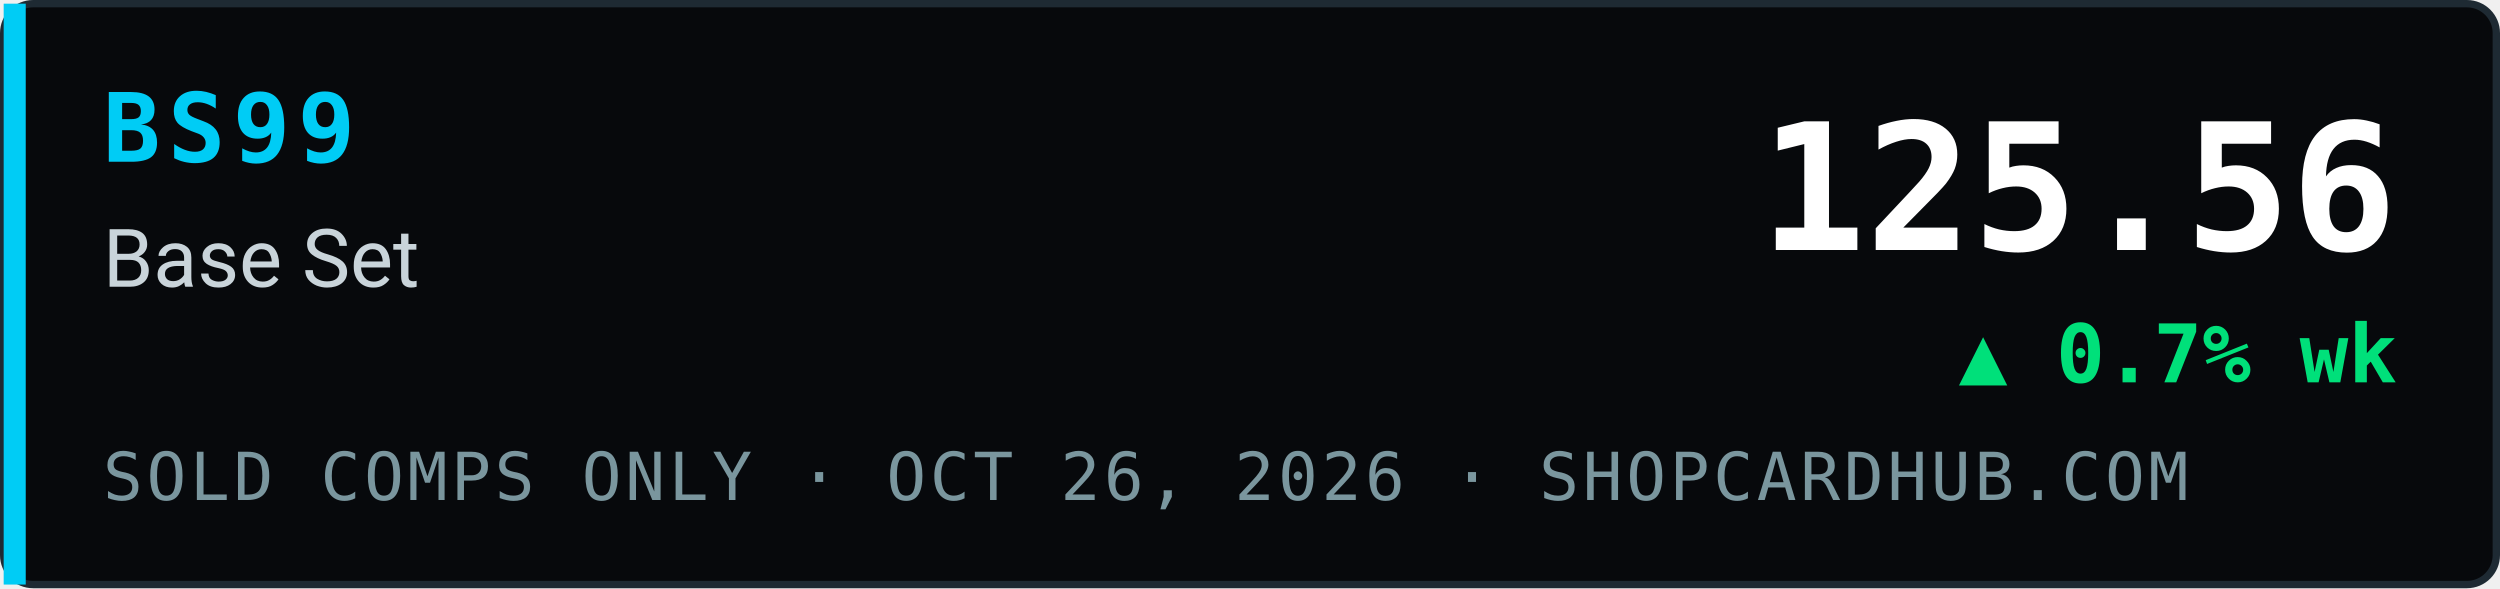
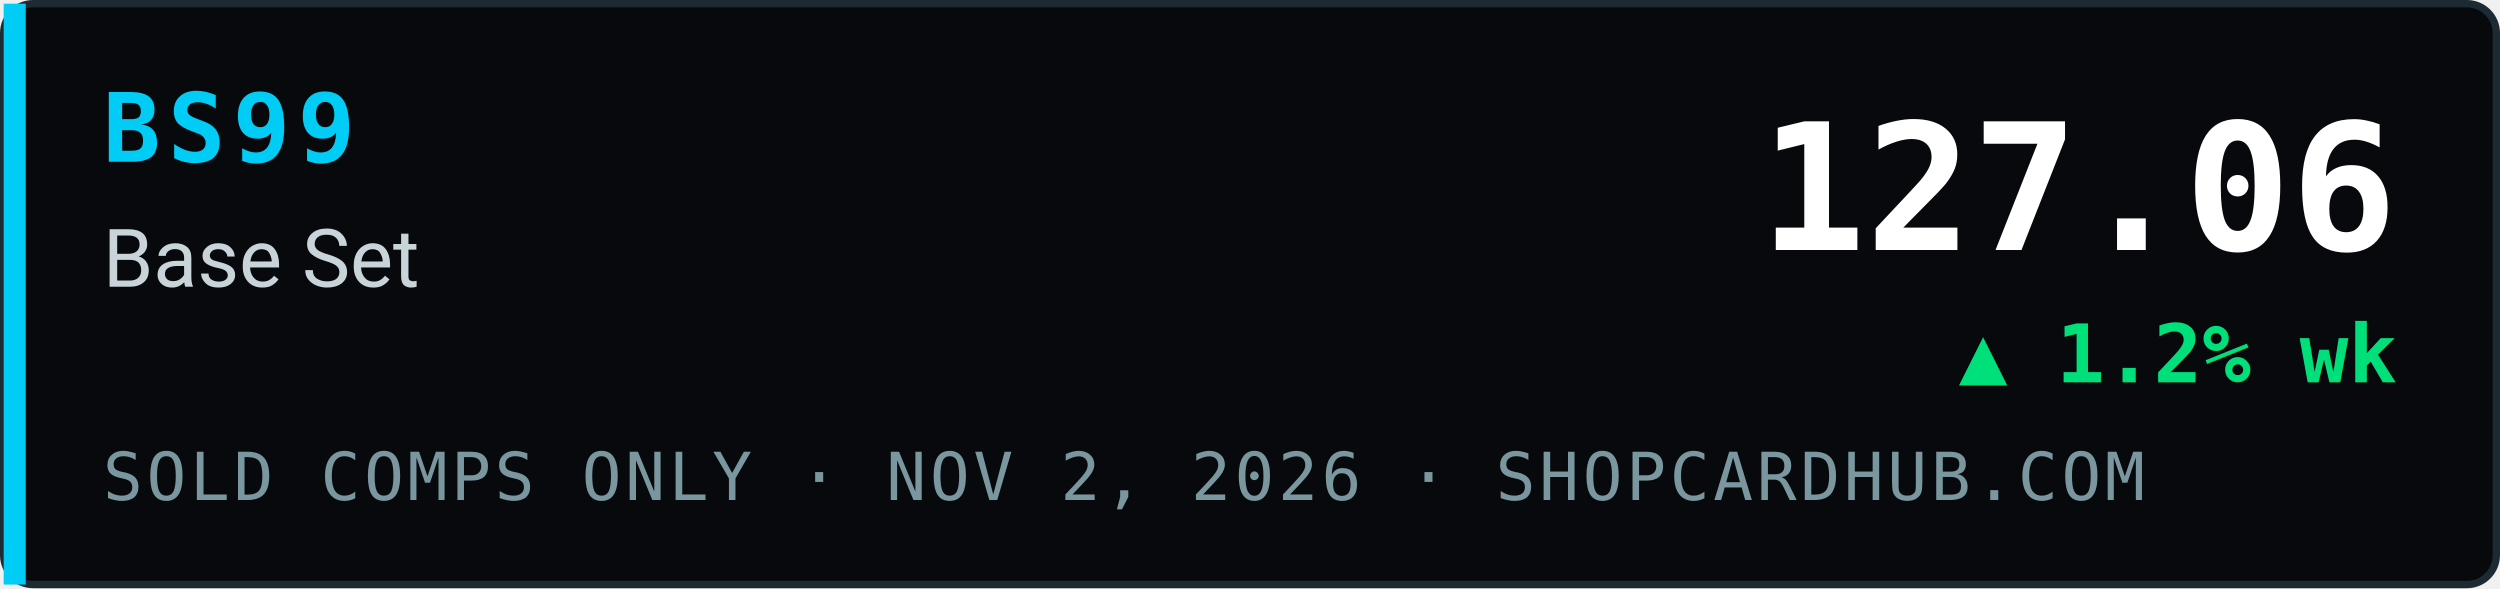
- <svg xmlns="http://www.w3.org/2000/svg" width="340" height="80" viewBox="0 0 340 80" role="img" aria-label="BS99 Base Set index 125.56, ▲ 0.7% wk, sold comps only, ShopCardHub">
+ <svg xmlns="http://www.w3.org/2000/svg" width="340" height="80" viewBox="0 0 340 80" role="img" aria-label="BS99 Base Set index 127.06, ▲ 1.2% wk, sold comps only, ShopCardHub">
  <rect x="0.5" y="0.5" width="339" height="79" rx="4" fill="#07090c" stroke="#1e2a33" />
  <rect x="0.5" y="0.5" width="3" height="79" fill="#00ccf5" />
  <text x="14" y="22" font-family="ui-monospace,SFMono-Regular,Menlo,Consolas,monospace" font-size="13" font-weight="700" fill="#00ccf5" letter-spacing="1">BS99</text>
  <text x="14" y="39" font-family="system-ui,-apple-system,Segoe UI,Roboto,Helvetica,Arial,sans-serif" font-size="11" fill="#c9d4da">Base Set</text>
-   <text x="14" y="68" font-family="ui-monospace,SFMono-Regular,Menlo,Consolas,monospace" font-size="9" fill="#7a969e" letter-spacing="0.5">SOLD COMPS ONLY · OCT 26, 2026 · SHOPCARDHUB.COM</text>
-   <text x="326" y="34" text-anchor="end" font-family="ui-monospace,SFMono-Regular,Menlo,Consolas,monospace" font-size="24" font-weight="700" fill="#ffffff">125.56</text>
-   <text x="326" y="52" text-anchor="end" font-family="ui-monospace,SFMono-Regular,Menlo,Consolas,monospace" font-size="11" font-weight="700" fill="#00e07a">▲ 0.7% wk</text>
+   <text x="14" y="68" font-family="ui-monospace,SFMono-Regular,Menlo,Consolas,monospace" font-size="9" fill="#7a969e" letter-spacing="0.5">SOLD COMPS ONLY · NOV 2, 2026 · SHOPCARDHUB.COM</text>
+   <text x="326" y="34" text-anchor="end" font-family="ui-monospace,SFMono-Regular,Menlo,Consolas,monospace" font-size="24" font-weight="700" fill="#ffffff">127.06</text>
+   <text x="326" y="52" text-anchor="end" font-family="ui-monospace,SFMono-Regular,Menlo,Consolas,monospace" font-size="11" font-weight="700" fill="#00e07a">▲ 1.2% wk</text>
</svg>
